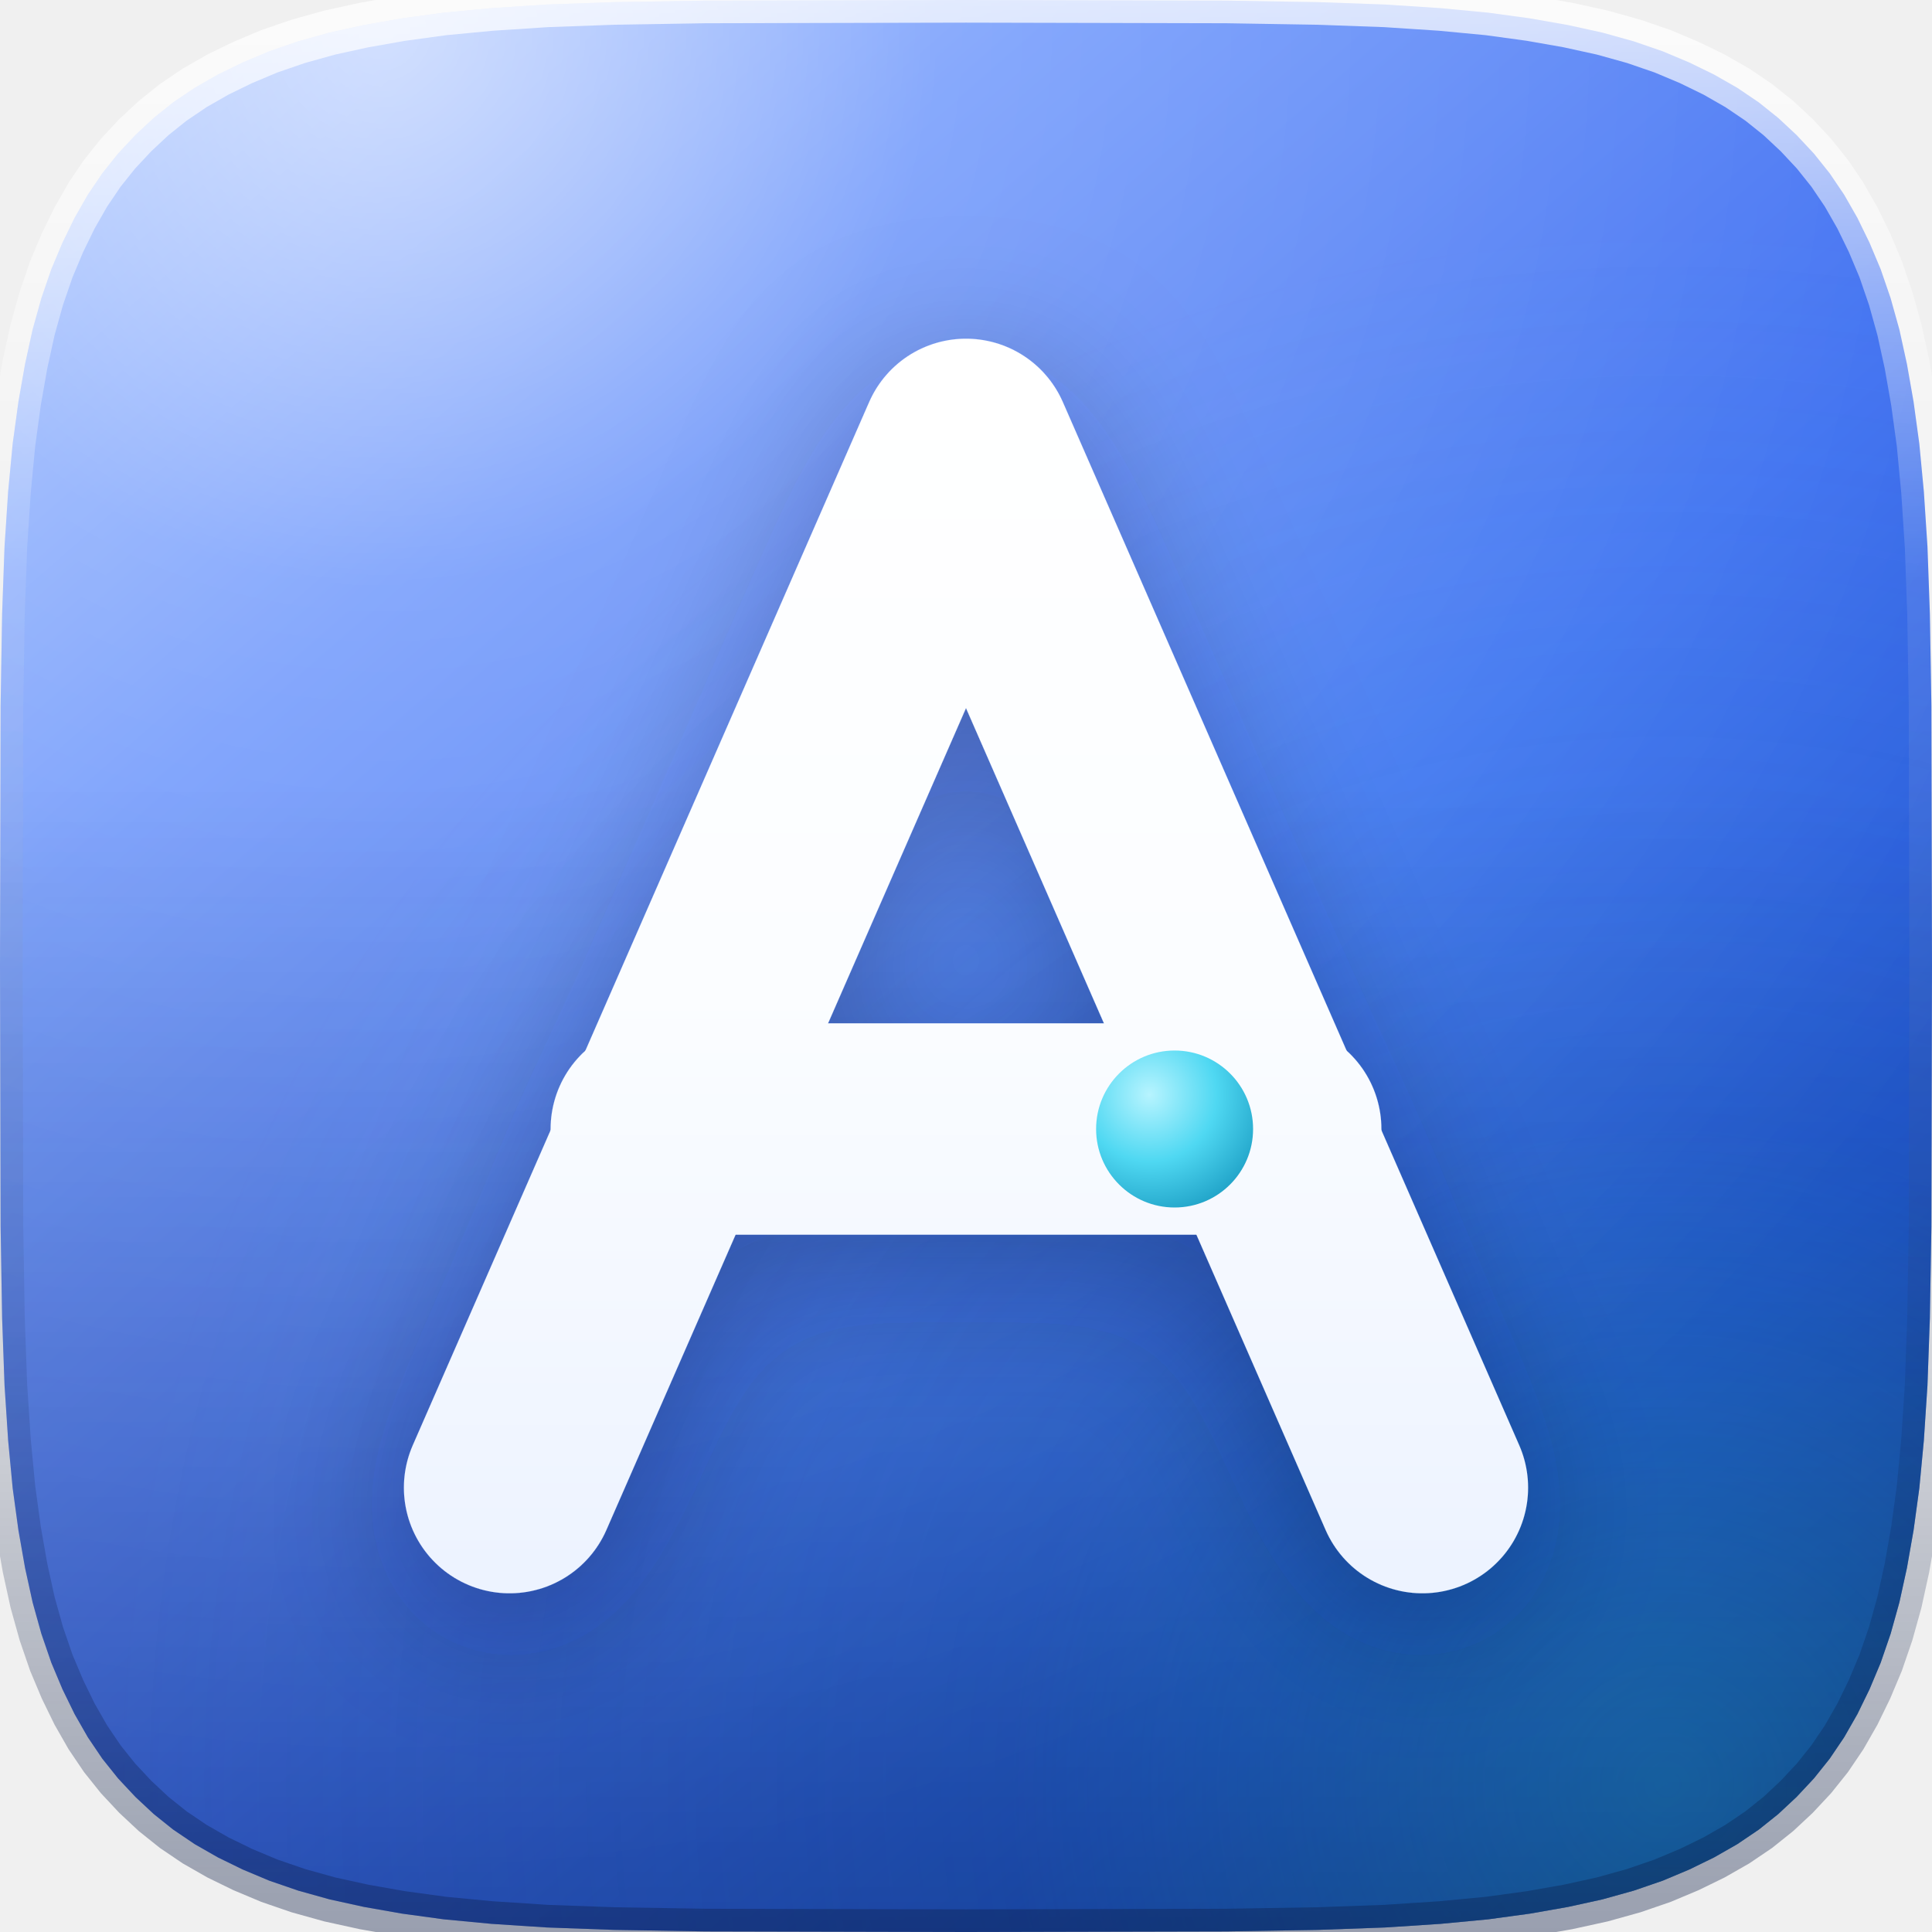
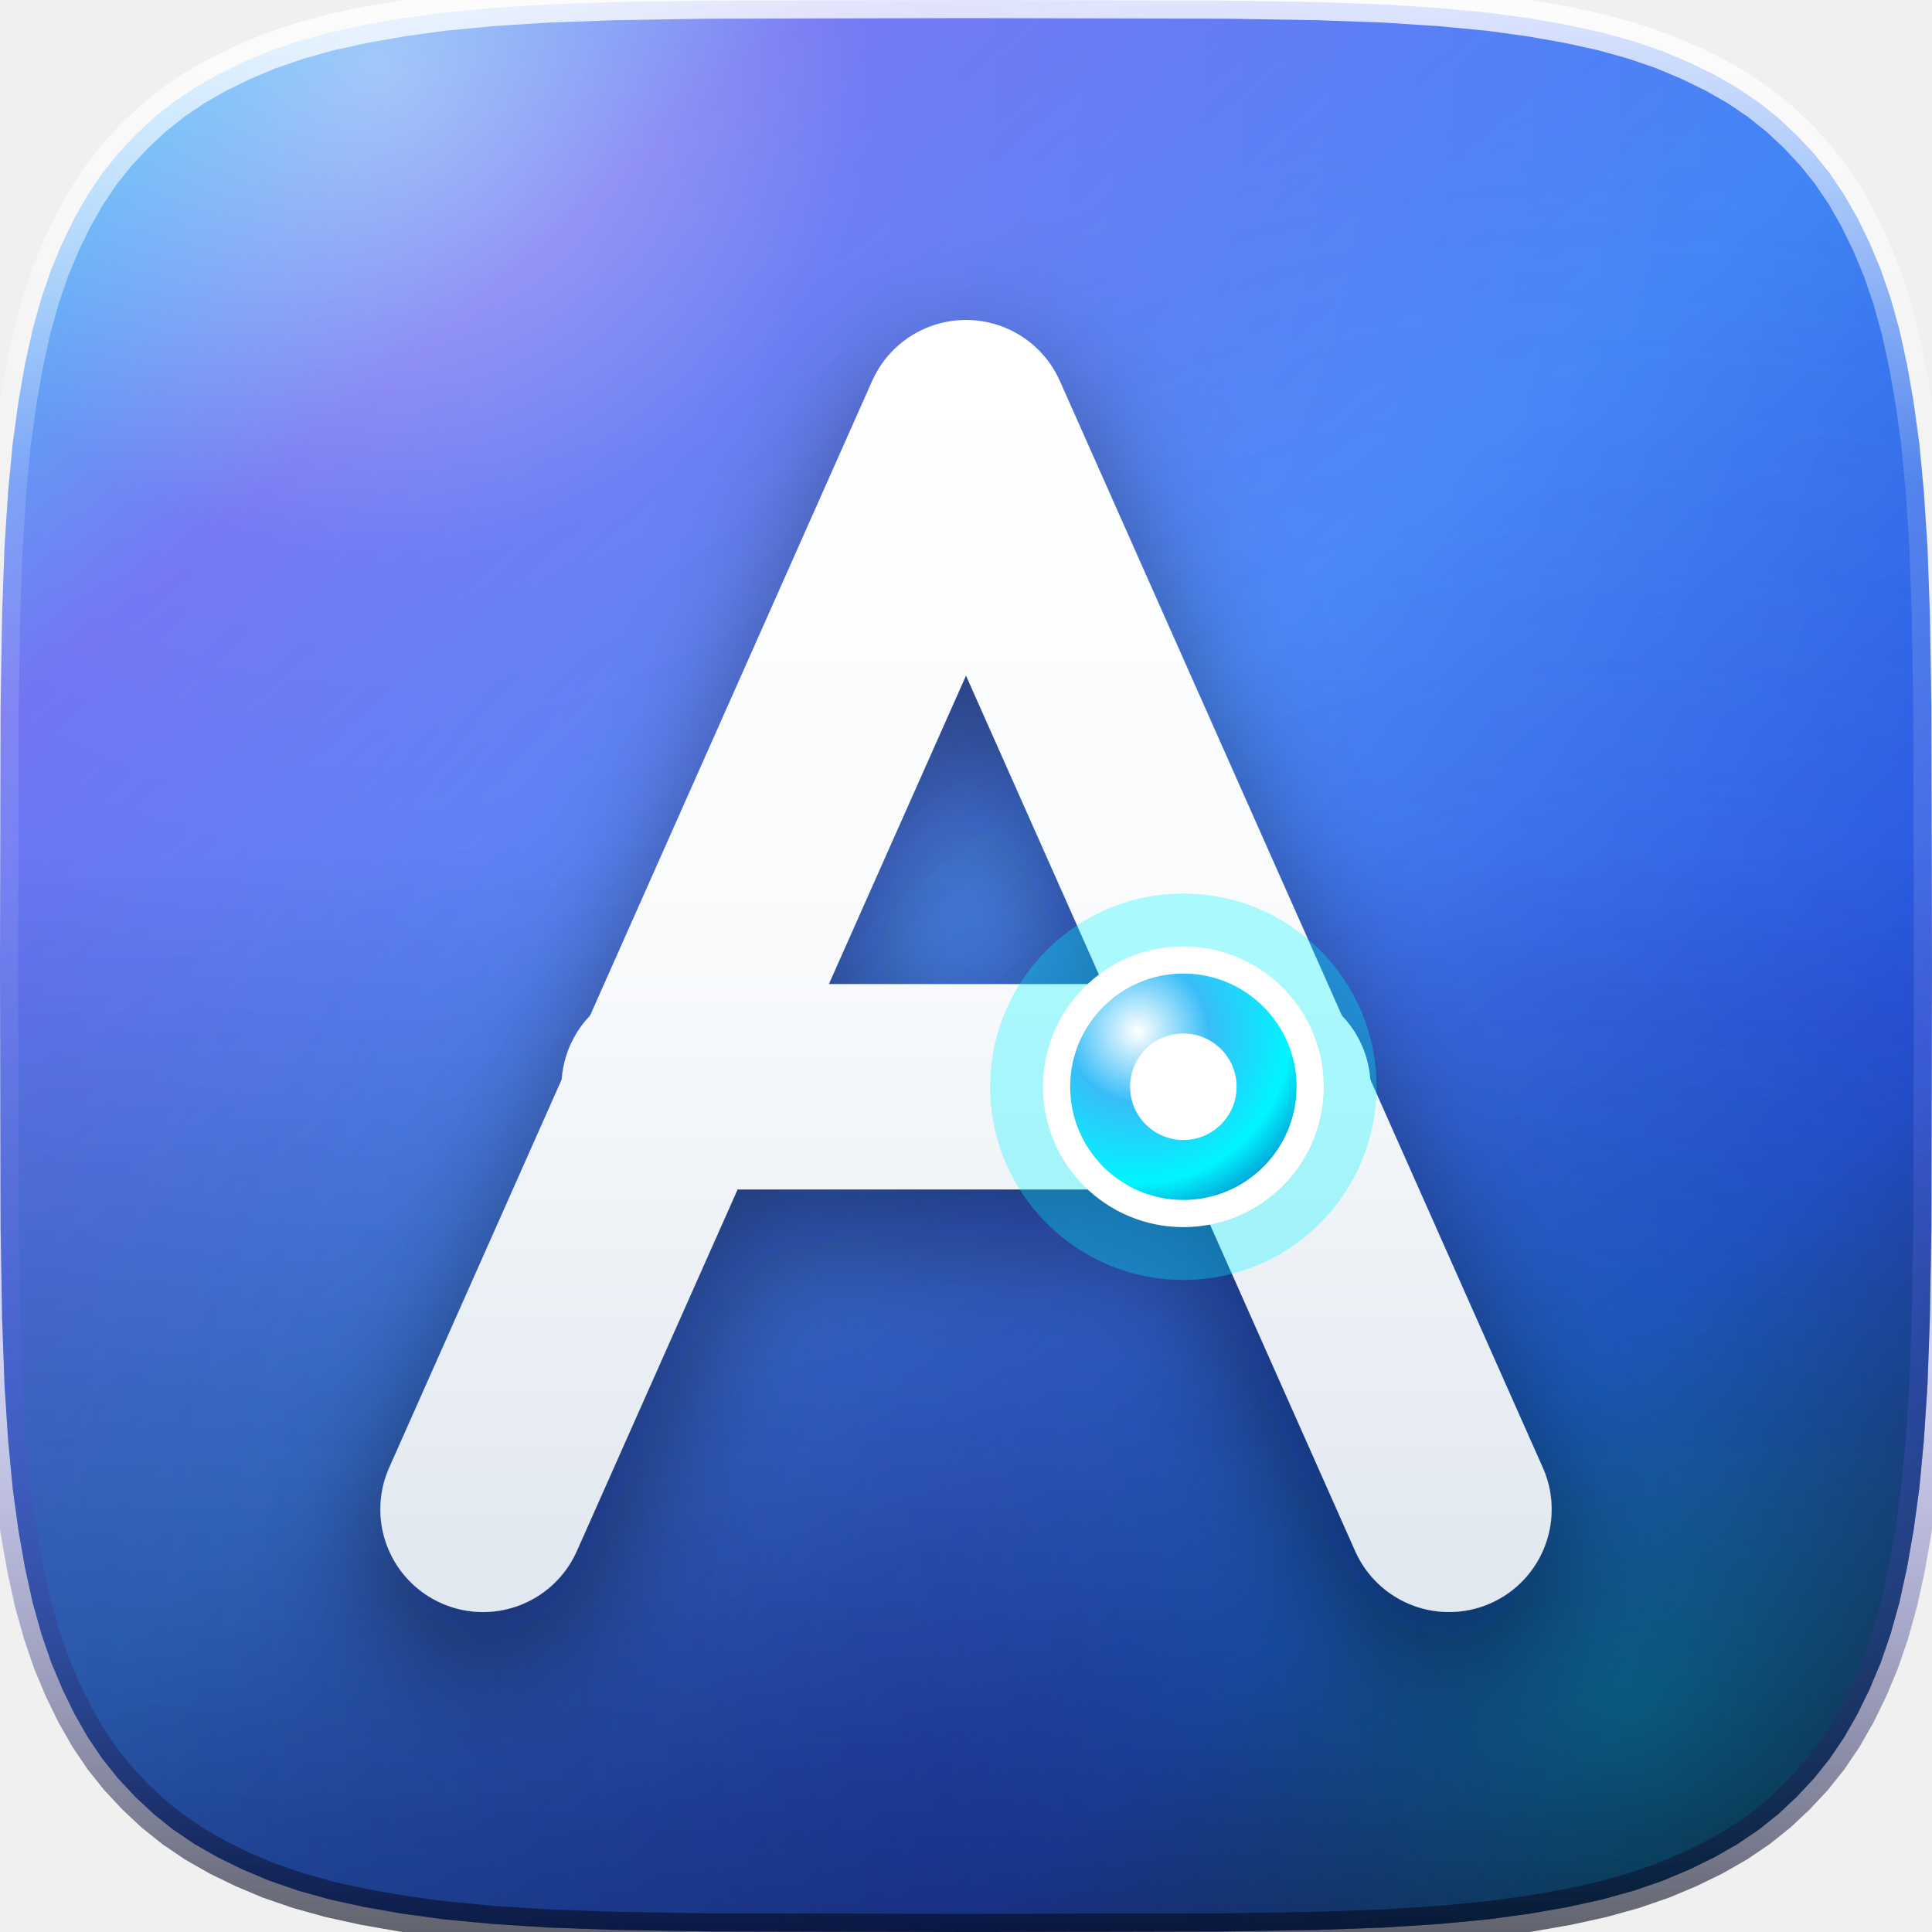
<svg xmlns="http://www.w3.org/2000/svg" viewBox="0 0 64 64" width="64" height="64" role="img" aria-labelledby="t">
  <defs>
    <linearGradient id="tile" x1="4" y1="0" x2="60" y2="64" gradientUnits="userSpaceOnUse">
-       <stop offset="0%" stop-color="#A6C2FF" />
-       <stop offset="24%" stop-color="#6E97FB" />
-       <stop offset="56%" stop-color="#3D6DF0" />
-       <stop offset="80%" stop-color="#2249CE" />
-       <stop offset="100%" stop-color="#122F92" />
+       <stop offset="0%" stop-color="#38BDF8" />
+       <stop offset="18%" stop-color="#6366F1" />
+       <stop offset="48%" stop-color="#3B82F6" />
+       <stop offset="78%" stop-color="#1D4ED8" />
+       <stop offset="100%" stop-color="#0B0F19" />
    </linearGradient>
    <linearGradient id="ink" x1="32" y1="12" x2="32" y2="52" gradientUnits="userSpaceOnUse">
      <stop offset="0%" stop-color="#FFFFFF" />
-       <stop offset="52%" stop-color="#FBFDFF" />
-       <stop offset="100%" stop-color="#EDF3FF" />
+       <stop offset="50%" stop-color="#F8FAFC" />
+       <stop offset="100%" stop-color="#E2E8F0" />
    </linearGradient>
-     <radialGradient id="bloom" cx="0.86" cy="0.92" r="0.8">
-       <stop offset="0%" stop-color="#22D3EE" stop-opacity="0.42" />
-       <stop offset="42%" stop-color="#22D3EE" stop-opacity="0.13" />
-       <stop offset="100%" stop-color="#22D3EE" stop-opacity="0" />
+     <radialGradient id="bloom" cx="0.84" cy="0.88" r="0.82">
+       <stop offset="0%" stop-color="#00F5FF" stop-opacity="0.45" />
+       <stop offset="45%" stop-color="#6366F1" stop-opacity="0.16" />
+       <stop offset="100%" stop-color="#6366F1" stop-opacity="0" />
    </radialGradient>
-     <radialGradient id="gloss" cx="0.2" cy="0.02" r="0.95">
-       <stop offset="0%" stop-color="#FFFFFF" stop-opacity="0.58" />
-       <stop offset="30%" stop-color="#FFFFFF" stop-opacity="0.17" />
+     <radialGradient id="gloss" cx="0.2" cy="0.04" r="0.9">
+       <stop offset="0%" stop-color="#FFFFFF" stop-opacity="0.48" />
+       <stop offset="28%" stop-color="#FFFFFF" stop-opacity="0.12" />
      <stop offset="100%" stop-color="#FFFFFF" stop-opacity="0" />
    </radialGradient>
-     <linearGradient id="shade" x1="32" y1="26" x2="32" y2="64" gradientUnits="userSpaceOnUse">
-       <stop offset="0%" stop-color="#04102B" stop-opacity="0" />
-       <stop offset="100%" stop-color="#04102B" stop-opacity="0.3" />
+     <linearGradient id="shade" x1="32" y1="28" x2="32" y2="64" gradientUnits="userSpaceOnUse">
+       <stop offset="0%" stop-color="#020617" stop-opacity="0" />
+       <stop offset="100%" stop-color="#020617" stop-opacity="0.45" />
    </linearGradient>
    <linearGradient id="rim" x1="32" y1="0" x2="32" y2="64" gradientUnits="userSpaceOnUse">
-       <stop offset="0%" stop-color="#FFFFFF" stop-opacity="0.75" />
-       <stop offset="30%" stop-color="#FFFFFF" stop-opacity="0.1" />
-       <stop offset="70%" stop-color="#0A1B45" stop-opacity="0.12" />
-       <stop offset="100%" stop-color="#0A1B45" stop-opacity="0.38" />
+       <stop offset="0%" stop-color="#FFFFFF" stop-opacity="0.8" />
+       <stop offset="25%" stop-color="#FFFFFF" stop-opacity="0.15" />
+       <stop offset="70%" stop-color="rgba(99, 102, 241, 0.2)" />
+       <stop offset="100%" stop-color="rgba(2, 6, 23, 0.6)" />
    </linearGradient>
    <filter id="lift" x="-30%" y="-30%" width="160%" height="180%">
-       <feDropShadow dx="0" dy="1.2" stdDeviation="2.6" flood-color="#05132F" flood-opacity="0.3" />
+       <feDropShadow dx="0" dy="1.6" stdDeviation="2.2" flood-color="#020617" flood-opacity="0.5" />
    </filter>
-     <radialGradient id="node" cx="0.34" cy="0.28" r="0.82">
-       <stop offset="0%" stop-color="#B7F4FF" />
-       <stop offset="52%" stop-color="#4FD8F2" />
-       <stop offset="100%" stop-color="#1C9EC4" />
+     <radialGradient id="node" cx="0.32" cy="0.28" r="0.8">
+       <stop offset="0%" stop-color="#FFFFFF" />
+       <stop offset="35%" stop-color="#38BDF8" />
+       <stop offset="75%" stop-color="#00F5FF" />
+       <stop offset="100%" stop-color="#0284C7" />
    </radialGradient>
  </defs>
  <path d="M64.00 32.00L63.98 40.63L63.93 43.66L63.85 45.89L63.73 47.72L63.58 49.30L63.39 50.69L63.17 51.94L62.92 53.08L62.63 54.12L62.30 55.08L61.93 55.96L61.53 56.78L61.09 57.55L60.61 58.26L60.09 58.91L59.52 59.52L58.91 60.09L58.26 60.61L57.55 61.09L56.78 61.53L55.96 61.93L55.08 62.30L54.12 62.63L53.08 62.92L51.94 63.17L50.69 63.39L49.30 63.58L47.72 63.73L45.89 63.85L43.66 63.93L40.63 63.98L32.00 64.00L23.37 63.98L20.34 63.93L18.11 63.85L16.28 63.73L14.70 63.58L13.31 63.39L12.06 63.17L10.92 62.92L9.88 62.63L8.92 62.30L8.04 61.93L7.22 61.53L6.45 61.09L5.74 60.61L5.09 60.09L4.48 59.52L3.91 58.91L3.39 58.26L2.91 57.55L2.47 56.78L2.07 55.96L1.70 55.08L1.37 54.12L1.08 53.08L0.83 51.94L0.61 50.69L0.42 49.30L0.27 47.72L0.15 45.89L0.07 43.66L0.02 40.63L0.00 32.00L0.02 23.37L0.07 20.34L0.15 18.11L0.27 16.28L0.42 14.70L0.61 13.31L0.83 12.06L1.08 10.92L1.37 9.88L1.70 8.92L2.07 8.04L2.47 7.22L2.91 6.45L3.39 5.74L3.91 5.09L4.48 4.48L5.09 3.91L5.74 3.39L6.45 2.91L7.22 2.47L8.04 2.07L8.92 1.70L9.88 1.37L10.92 1.08L12.06 0.83L13.31 0.61L14.70 0.42L16.28 0.27L18.11 0.15L20.34 0.07L23.37 0.02L32.00 0.00L40.63 0.02L43.66 0.07L45.89 0.15L47.72 0.27L49.30 0.42L50.69 0.61L51.94 0.83L53.08 1.08L54.12 1.37L55.08 1.70L55.96 2.07L56.78 2.47L57.55 2.91L58.26 3.39L58.91 3.91L59.52 4.48L60.09 5.09L60.61 5.74L61.09 6.45L61.53 7.22L61.93 8.04L62.30 8.92L62.63 9.88L62.92 10.92L63.17 12.06L63.39 13.31L63.58 14.70L63.73 16.28L63.85 18.11L63.93 20.34L63.98 23.37Z" fill="url(#tile)" />
  <path d="M64.00 32.00L63.98 40.63L63.93 43.66L63.85 45.89L63.73 47.72L63.58 49.30L63.39 50.69L63.17 51.94L62.92 53.08L62.63 54.12L62.30 55.08L61.93 55.96L61.53 56.78L61.09 57.55L60.61 58.26L60.09 58.91L59.52 59.52L58.91 60.09L58.26 60.61L57.55 61.09L56.78 61.53L55.96 61.93L55.08 62.30L54.12 62.63L53.08 62.92L51.94 63.17L50.69 63.39L49.30 63.58L47.72 63.73L45.89 63.85L43.66 63.93L40.63 63.98L32.00 64.00L23.37 63.98L20.34 63.93L18.11 63.85L16.28 63.73L14.70 63.58L13.31 63.39L12.06 63.17L10.92 62.92L9.88 62.63L8.92 62.30L8.04 61.93L7.22 61.53L6.45 61.09L5.74 60.61L5.09 60.09L4.48 59.52L3.91 58.91L3.39 58.26L2.91 57.55L2.47 56.78L2.07 55.96L1.70 55.08L1.37 54.12L1.08 53.08L0.83 51.94L0.61 50.69L0.42 49.30L0.27 47.72L0.15 45.89L0.07 43.66L0.02 40.63L0.00 32.00L0.02 23.37L0.07 20.34L0.15 18.11L0.27 16.28L0.42 14.70L0.61 13.31L0.83 12.06L1.08 10.92L1.37 9.88L1.70 8.92L2.07 8.04L2.47 7.22L2.91 6.45L3.39 5.74L3.91 5.09L4.48 4.48L5.09 3.91L5.74 3.39L6.45 2.91L7.22 2.47L8.04 2.07L8.92 1.70L9.88 1.37L10.92 1.08L12.06 0.83L13.31 0.61L14.70 0.42L16.28 0.27L18.11 0.15L20.34 0.07L23.37 0.02L32.00 0.00L40.63 0.02L43.66 0.07L45.89 0.15L47.72 0.27L49.30 0.42L50.69 0.61L51.94 0.83L53.08 1.08L54.12 1.37L55.08 1.70L55.96 2.07L56.78 2.47L57.55 2.91L58.26 3.39L58.91 3.91L59.52 4.48L60.09 5.09L60.61 5.74L61.09 6.45L61.53 7.22L61.93 8.04L62.30 8.92L62.63 9.88L62.92 10.92L63.17 12.06L63.39 13.31L63.58 14.70L63.73 16.28L63.85 18.11L63.93 20.34L63.98 23.37Z" fill="url(#bloom)" />
  <path d="M64.00 32.00L63.98 40.63L63.93 43.66L63.85 45.89L63.73 47.72L63.58 49.30L63.39 50.69L63.17 51.94L62.92 53.08L62.63 54.12L62.30 55.08L61.93 55.96L61.53 56.78L61.09 57.55L60.61 58.26L60.09 58.91L59.52 59.52L58.91 60.09L58.26 60.61L57.55 61.09L56.78 61.53L55.96 61.93L55.08 62.30L54.12 62.63L53.08 62.92L51.94 63.17L50.69 63.39L49.30 63.58L47.72 63.73L45.89 63.85L43.66 63.93L40.63 63.98L32.00 64.00L23.37 63.98L20.34 63.93L18.11 63.85L16.28 63.73L14.70 63.58L13.31 63.39L12.06 63.17L10.92 62.92L9.88 62.63L8.92 62.30L8.04 61.93L7.22 61.53L6.45 61.09L5.74 60.61L5.09 60.09L4.48 59.52L3.91 58.91L3.39 58.26L2.91 57.55L2.47 56.78L2.07 55.96L1.70 55.08L1.37 54.12L1.08 53.08L0.83 51.94L0.61 50.69L0.42 49.30L0.27 47.72L0.15 45.89L0.07 43.66L0.02 40.63L0.00 32.00L0.02 23.37L0.07 20.34L0.15 18.11L0.27 16.28L0.42 14.70L0.61 13.31L0.83 12.06L1.08 10.92L1.37 9.88L1.70 8.92L2.07 8.04L2.47 7.22L2.91 6.45L3.39 5.74L3.91 5.09L4.48 4.48L5.09 3.91L5.74 3.39L6.45 2.91L7.22 2.47L8.04 2.07L8.92 1.70L9.88 1.37L10.92 1.08L12.06 0.83L13.31 0.61L14.70 0.42L16.28 0.27L18.11 0.15L20.34 0.07L23.37 0.02L32.00 0.00L40.63 0.02L43.66 0.07L45.89 0.15L47.72 0.27L49.30 0.42L50.69 0.61L51.94 0.83L53.08 1.08L54.12 1.37L55.08 1.70L55.96 2.07L56.78 2.47L57.55 2.91L58.26 3.39L58.91 3.91L59.52 4.48L60.09 5.09L60.61 5.74L61.09 6.45L61.53 7.22L61.93 8.04L62.30 8.92L62.63 9.88L62.92 10.92L63.17 12.06L63.39 13.31L63.58 14.70L63.73 16.28L63.85 18.11L63.93 20.34L63.98 23.37Z" fill="url(#gloss)" />
  <path d="M64.00 32.00L63.98 40.63L63.93 43.66L63.85 45.89L63.73 47.72L63.58 49.30L63.39 50.69L63.17 51.94L62.92 53.08L62.63 54.12L62.30 55.08L61.93 55.96L61.53 56.78L61.09 57.55L60.61 58.26L60.09 58.91L59.52 59.52L58.91 60.09L58.26 60.61L57.55 61.09L56.78 61.53L55.96 61.93L55.08 62.30L54.12 62.63L53.08 62.92L51.94 63.17L50.69 63.39L49.30 63.58L47.72 63.73L45.89 63.85L43.66 63.93L40.63 63.98L32.00 64.00L23.37 63.98L20.34 63.93L18.11 63.85L16.28 63.73L14.70 63.58L13.31 63.39L12.06 63.17L10.92 62.92L9.88 62.63L8.92 62.30L8.04 61.93L7.22 61.53L6.45 61.09L5.74 60.61L5.09 60.09L4.48 59.52L3.91 58.91L3.39 58.26L2.91 57.55L2.47 56.78L2.07 55.96L1.70 55.08L1.37 54.12L1.08 53.08L0.83 51.94L0.61 50.69L0.42 49.30L0.27 47.72L0.15 45.89L0.07 43.66L0.02 40.63L0.00 32.00L0.02 23.37L0.07 20.34L0.15 18.11L0.27 16.28L0.42 14.70L0.61 13.31L0.83 12.06L1.08 10.92L1.37 9.88L1.70 8.92L2.07 8.04L2.47 7.22L2.91 6.45L3.39 5.74L3.91 5.09L4.48 4.48L5.09 3.91L5.74 3.39L6.45 2.91L7.22 2.47L8.04 2.07L8.92 1.70L9.88 1.37L10.92 1.08L12.06 0.83L13.31 0.61L14.70 0.42L16.28 0.27L18.11 0.15L20.34 0.07L23.37 0.02L32.00 0.00L40.63 0.02L43.66 0.07L45.89 0.15L47.72 0.27L49.30 0.42L50.69 0.61L51.94 0.83L53.08 1.08L54.12 1.37L55.08 1.70L55.96 2.07L56.78 2.47L57.55 2.91L58.26 3.39L58.91 3.91L59.52 4.48L60.09 5.09L60.61 5.74L61.09 6.45L61.53 7.22L61.93 8.04L62.30 8.92L62.63 9.88L62.92 10.92L63.17 12.06L63.39 13.31L63.58 14.70L63.73 16.28L63.85 18.11L63.93 20.34L63.98 23.37Z" fill="url(#shade)" />
-   <path d="M64.00 32.00L63.98 40.63L63.93 43.66L63.85 45.89L63.73 47.72L63.58 49.30L63.39 50.69L63.17 51.94L62.92 53.08L62.63 54.12L62.30 55.08L61.93 55.96L61.53 56.78L61.09 57.55L60.61 58.26L60.09 58.91L59.52 59.52L58.91 60.09L58.26 60.61L57.55 61.09L56.78 61.53L55.96 61.93L55.08 62.30L54.12 62.63L53.08 62.92L51.94 63.17L50.69 63.39L49.30 63.58L47.72 63.73L45.89 63.85L43.66 63.93L40.63 63.98L32.00 64.00L23.37 63.98L20.34 63.93L18.11 63.85L16.28 63.73L14.70 63.58L13.31 63.39L12.06 63.17L10.92 62.92L9.88 62.63L8.92 62.30L8.04 61.93L7.22 61.53L6.45 61.09L5.74 60.61L5.09 60.09L4.48 59.52L3.91 58.91L3.39 58.26L2.91 57.55L2.47 56.78L2.07 55.96L1.70 55.08L1.37 54.12L1.08 53.08L0.83 51.94L0.61 50.69L0.42 49.30L0.27 47.72L0.15 45.89L0.07 43.66L0.02 40.63L0.00 32.00L0.02 23.37L0.07 20.34L0.15 18.11L0.27 16.28L0.42 14.70L0.61 13.31L0.83 12.06L1.08 10.92L1.37 9.88L1.70 8.92L2.07 8.04L2.47 7.22L2.91 6.45L3.39 5.74L3.91 5.09L4.48 4.48L5.09 3.91L5.74 3.39L6.45 2.91L7.22 2.47L8.04 2.07L8.92 1.70L9.88 1.37L10.92 1.08L12.06 0.83L13.31 0.61L14.70 0.42L16.28 0.27L18.11 0.15L20.34 0.07L23.37 0.02L32.00 0.00L40.63 0.02L43.66 0.07L45.89 0.15L47.72 0.27L49.30 0.42L50.69 0.61L51.94 0.83L53.08 1.08L54.12 1.37L55.08 1.70L55.96 2.07L56.78 2.47L57.55 2.91L58.26 3.39L58.91 3.91L59.52 4.48L60.09 5.09L60.61 5.74L61.09 6.45L61.53 7.22L61.93 8.04L62.30 8.92L62.63 9.88L62.92 10.92L63.17 12.06L63.39 13.31L63.58 14.70L63.73 16.28L63.85 18.11L63.93 20.34L63.98 23.37Z" fill="none" stroke="url(#rim)" stroke-width="1.5" />
-   <g filter="url(#lift)" fill="none" stroke="url(#ink)" stroke-width="7" stroke-linecap="round" stroke-linejoin="round">
-     <path d="M16.88 49.28 L32 14.72 L47.12 49.28" />
-     <path d="M21.74 37.4 H42.26" />
+   <path d="M64.00 32.00L63.98 40.63L63.93 43.66L63.85 45.89L63.73 47.72L63.58 49.30L63.39 50.69L63.17 51.94L62.92 53.08L62.63 54.12L62.30 55.08L61.93 55.96L61.53 56.78L61.09 57.55L60.61 58.26L60.09 58.91L59.52 59.52L58.91 60.09L58.26 60.61L57.55 61.09L56.78 61.53L55.96 61.93L55.08 62.30L54.12 62.63L53.08 62.92L51.94 63.17L50.69 63.39L49.30 63.58L47.72 63.73L45.89 63.85L43.66 63.93L40.63 63.98L32.00 64.00L23.37 63.98L20.34 63.93L18.11 63.85L16.28 63.73L14.70 63.58L13.31 63.39L12.06 63.17L10.92 62.92L9.88 62.63L8.92 62.30L8.04 61.93L7.22 61.53L6.45 61.09L5.74 60.61L5.09 60.09L4.48 59.52L3.91 58.91L3.39 58.26L2.91 57.55L2.47 56.78L2.07 55.96L1.70 55.08L1.37 54.12L1.08 53.08L0.83 51.94L0.61 50.69L0.42 49.30L0.27 47.72L0.15 45.89L0.07 43.66L0.02 40.63L0.00 32.00L0.02 23.37L0.07 20.34L0.15 18.11L0.27 16.28L0.42 14.70L0.61 13.31L0.83 12.06L1.08 10.92L1.37 9.88L1.70 8.92L2.07 8.04L2.47 7.22L2.91 6.45L3.39 5.74L3.91 5.09L4.48 4.48L5.09 3.91L5.74 3.39L6.45 2.91L7.22 2.47L8.04 2.07L8.92 1.70L9.88 1.37L10.92 1.08L12.06 0.83L13.31 0.61L14.70 0.42L16.28 0.27L18.11 0.15L20.34 0.07L23.37 0.02L32.00 0.00L40.63 0.02L43.66 0.07L45.89 0.15L47.72 0.27L49.30 0.42L50.69 0.61L51.94 0.83L53.08 1.08L54.12 1.37L55.08 1.70L55.96 2.07L56.78 2.47L57.55 2.91L58.26 3.39L58.91 3.91L59.52 4.48L60.09 5.09L60.61 5.74L61.09 6.45L61.53 7.22L61.93 8.04L62.30 8.92L62.63 9.88L62.92 10.92L63.17 12.06L63.39 13.31L63.58 14.70L63.73 16.28L63.85 18.11L63.93 20.34L63.98 23.37Z" fill="none" stroke="url(#rim)" stroke-width="1.2" />
+   <g filter="url(#lift)" fill="none" stroke="url(#ink)" stroke-width="6.8" stroke-linecap="round" stroke-linejoin="round">
+     <path d="M16 50 L32 14 L48 50" />
+     <path d="M22 36 H42" />
  </g>
-   <circle cx="38.91" cy="37.4" r="2.6" fill="url(#node)" />
+   <circle cx="39.2" cy="36" r="6.4" fill="#00F5FF" opacity="0.32" />
+   <circle cx="39.2" cy="36" r="4.2" fill="url(#node)" stroke="#FFFFFF" stroke-width="0.9" />
+   <circle cx="39.2" cy="36" r="1.764" fill="#FFFFFF" />
</svg>
